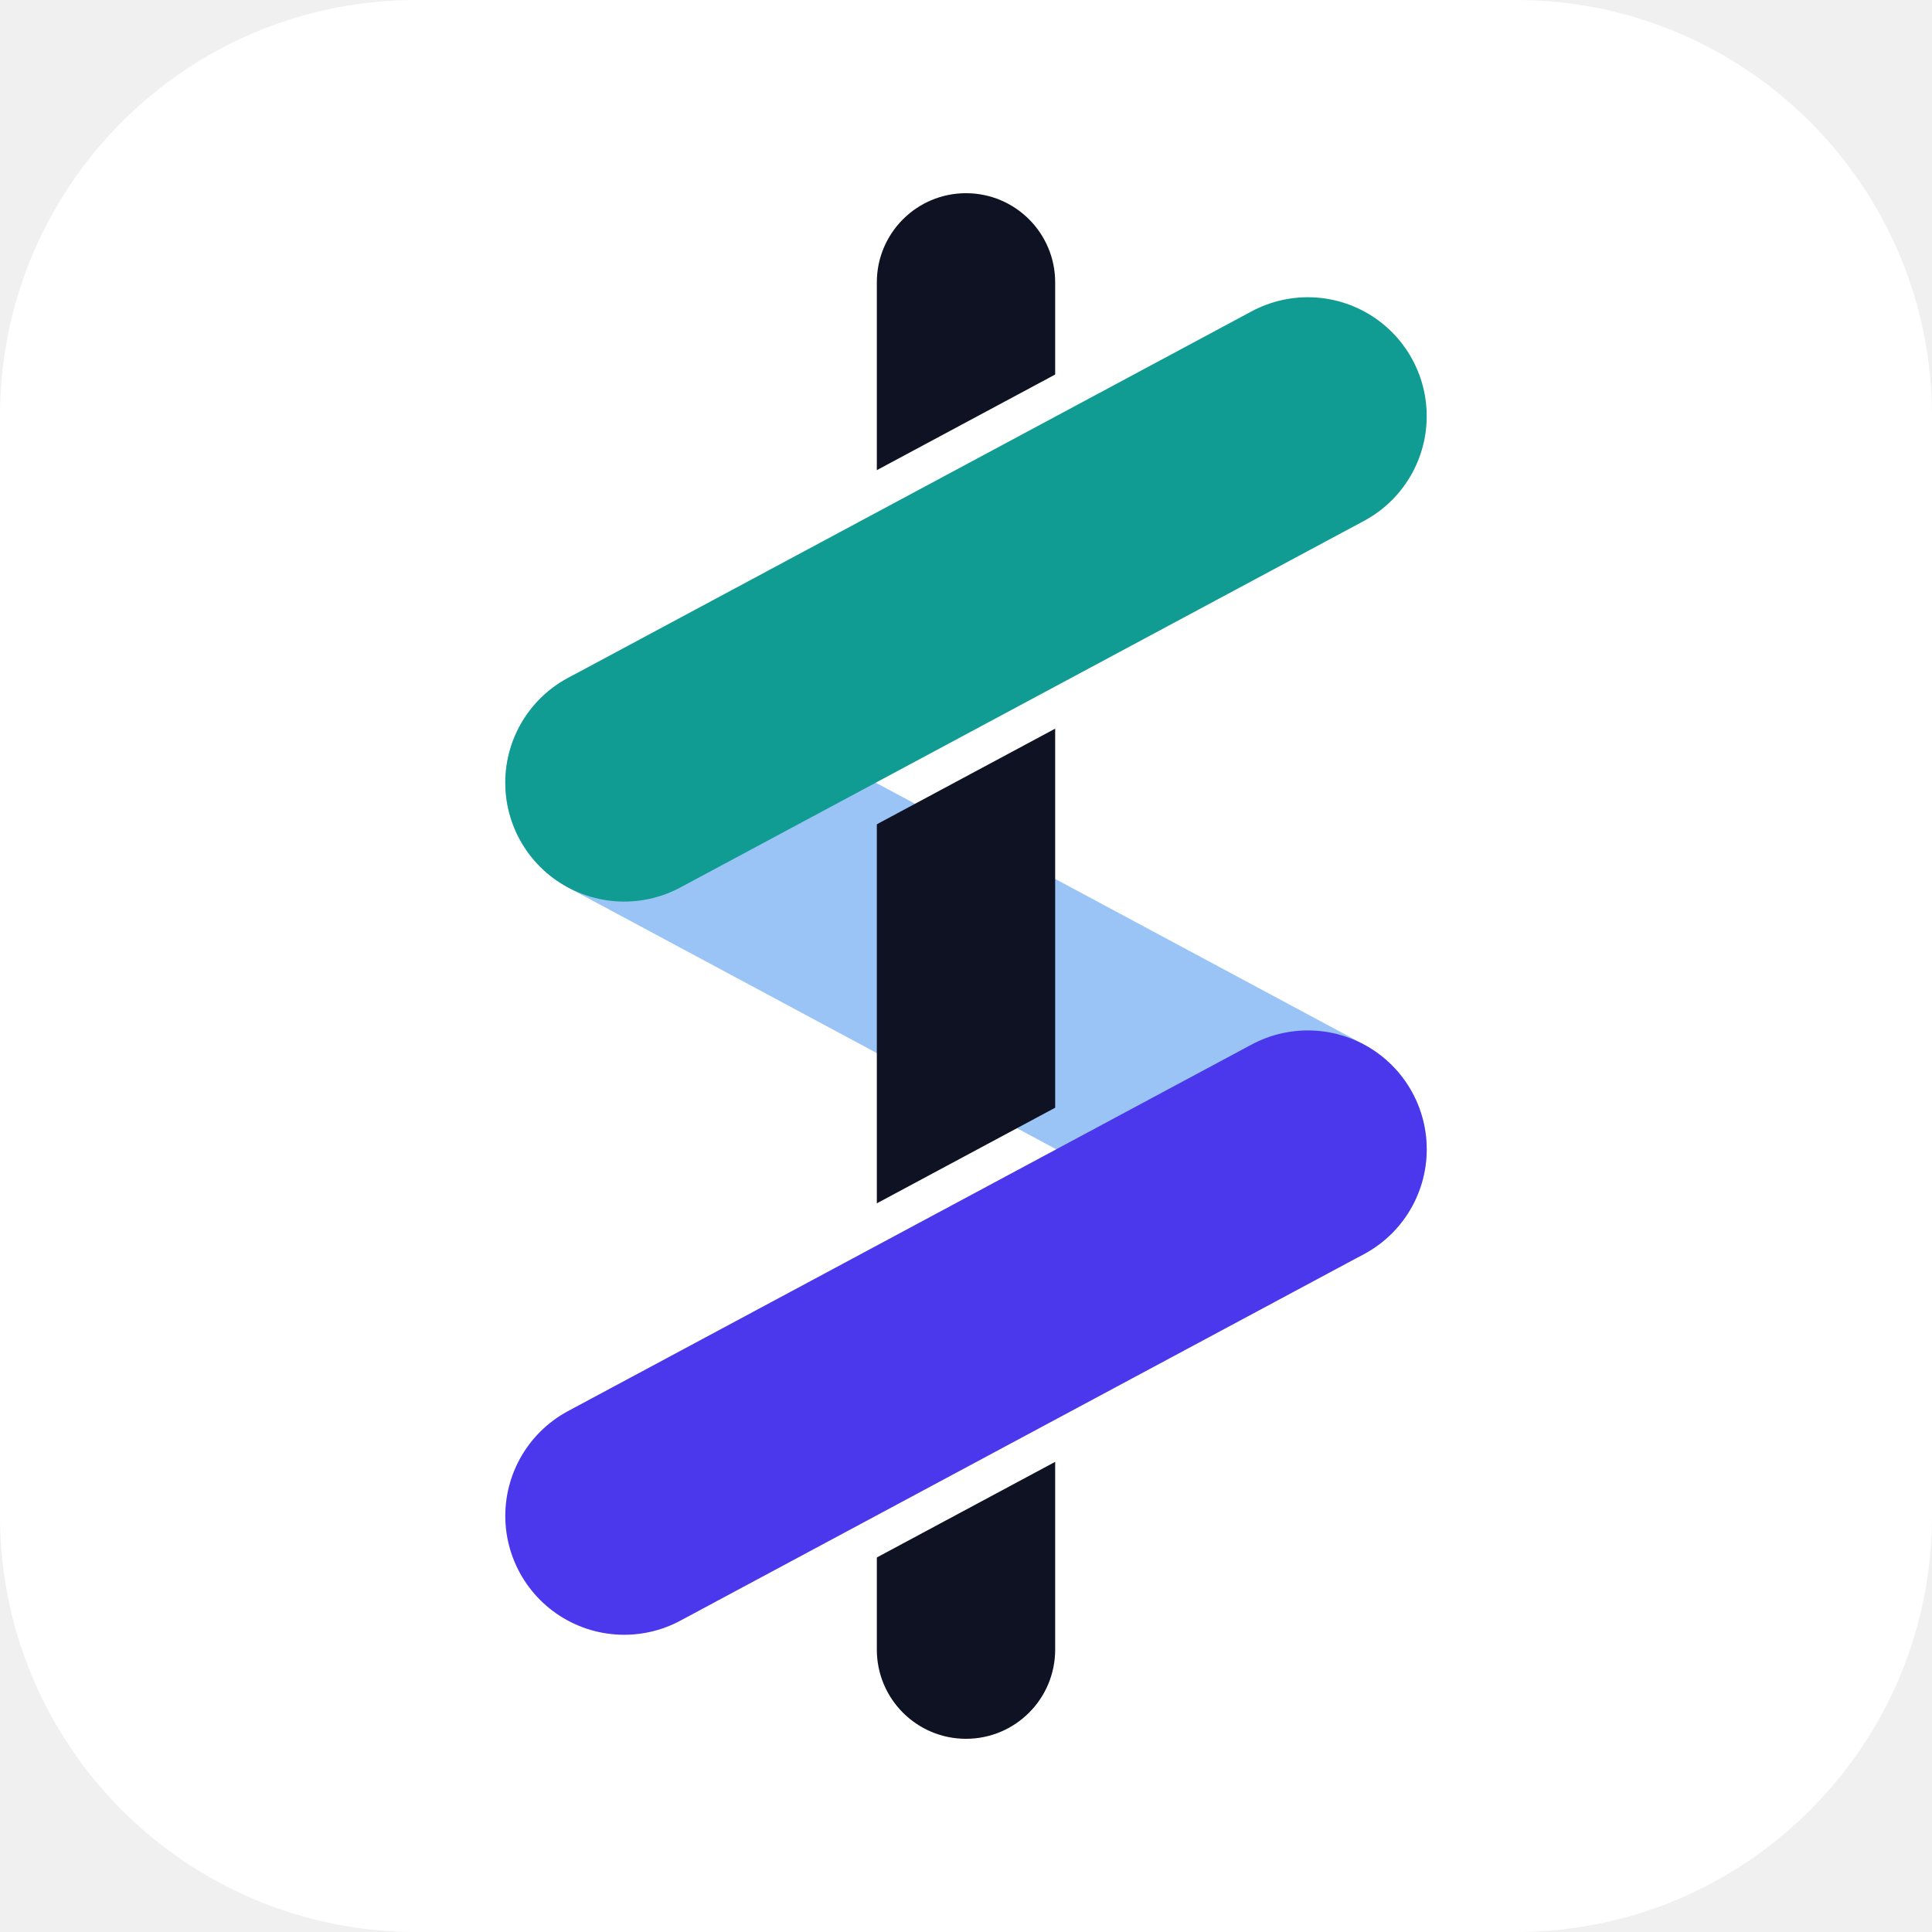
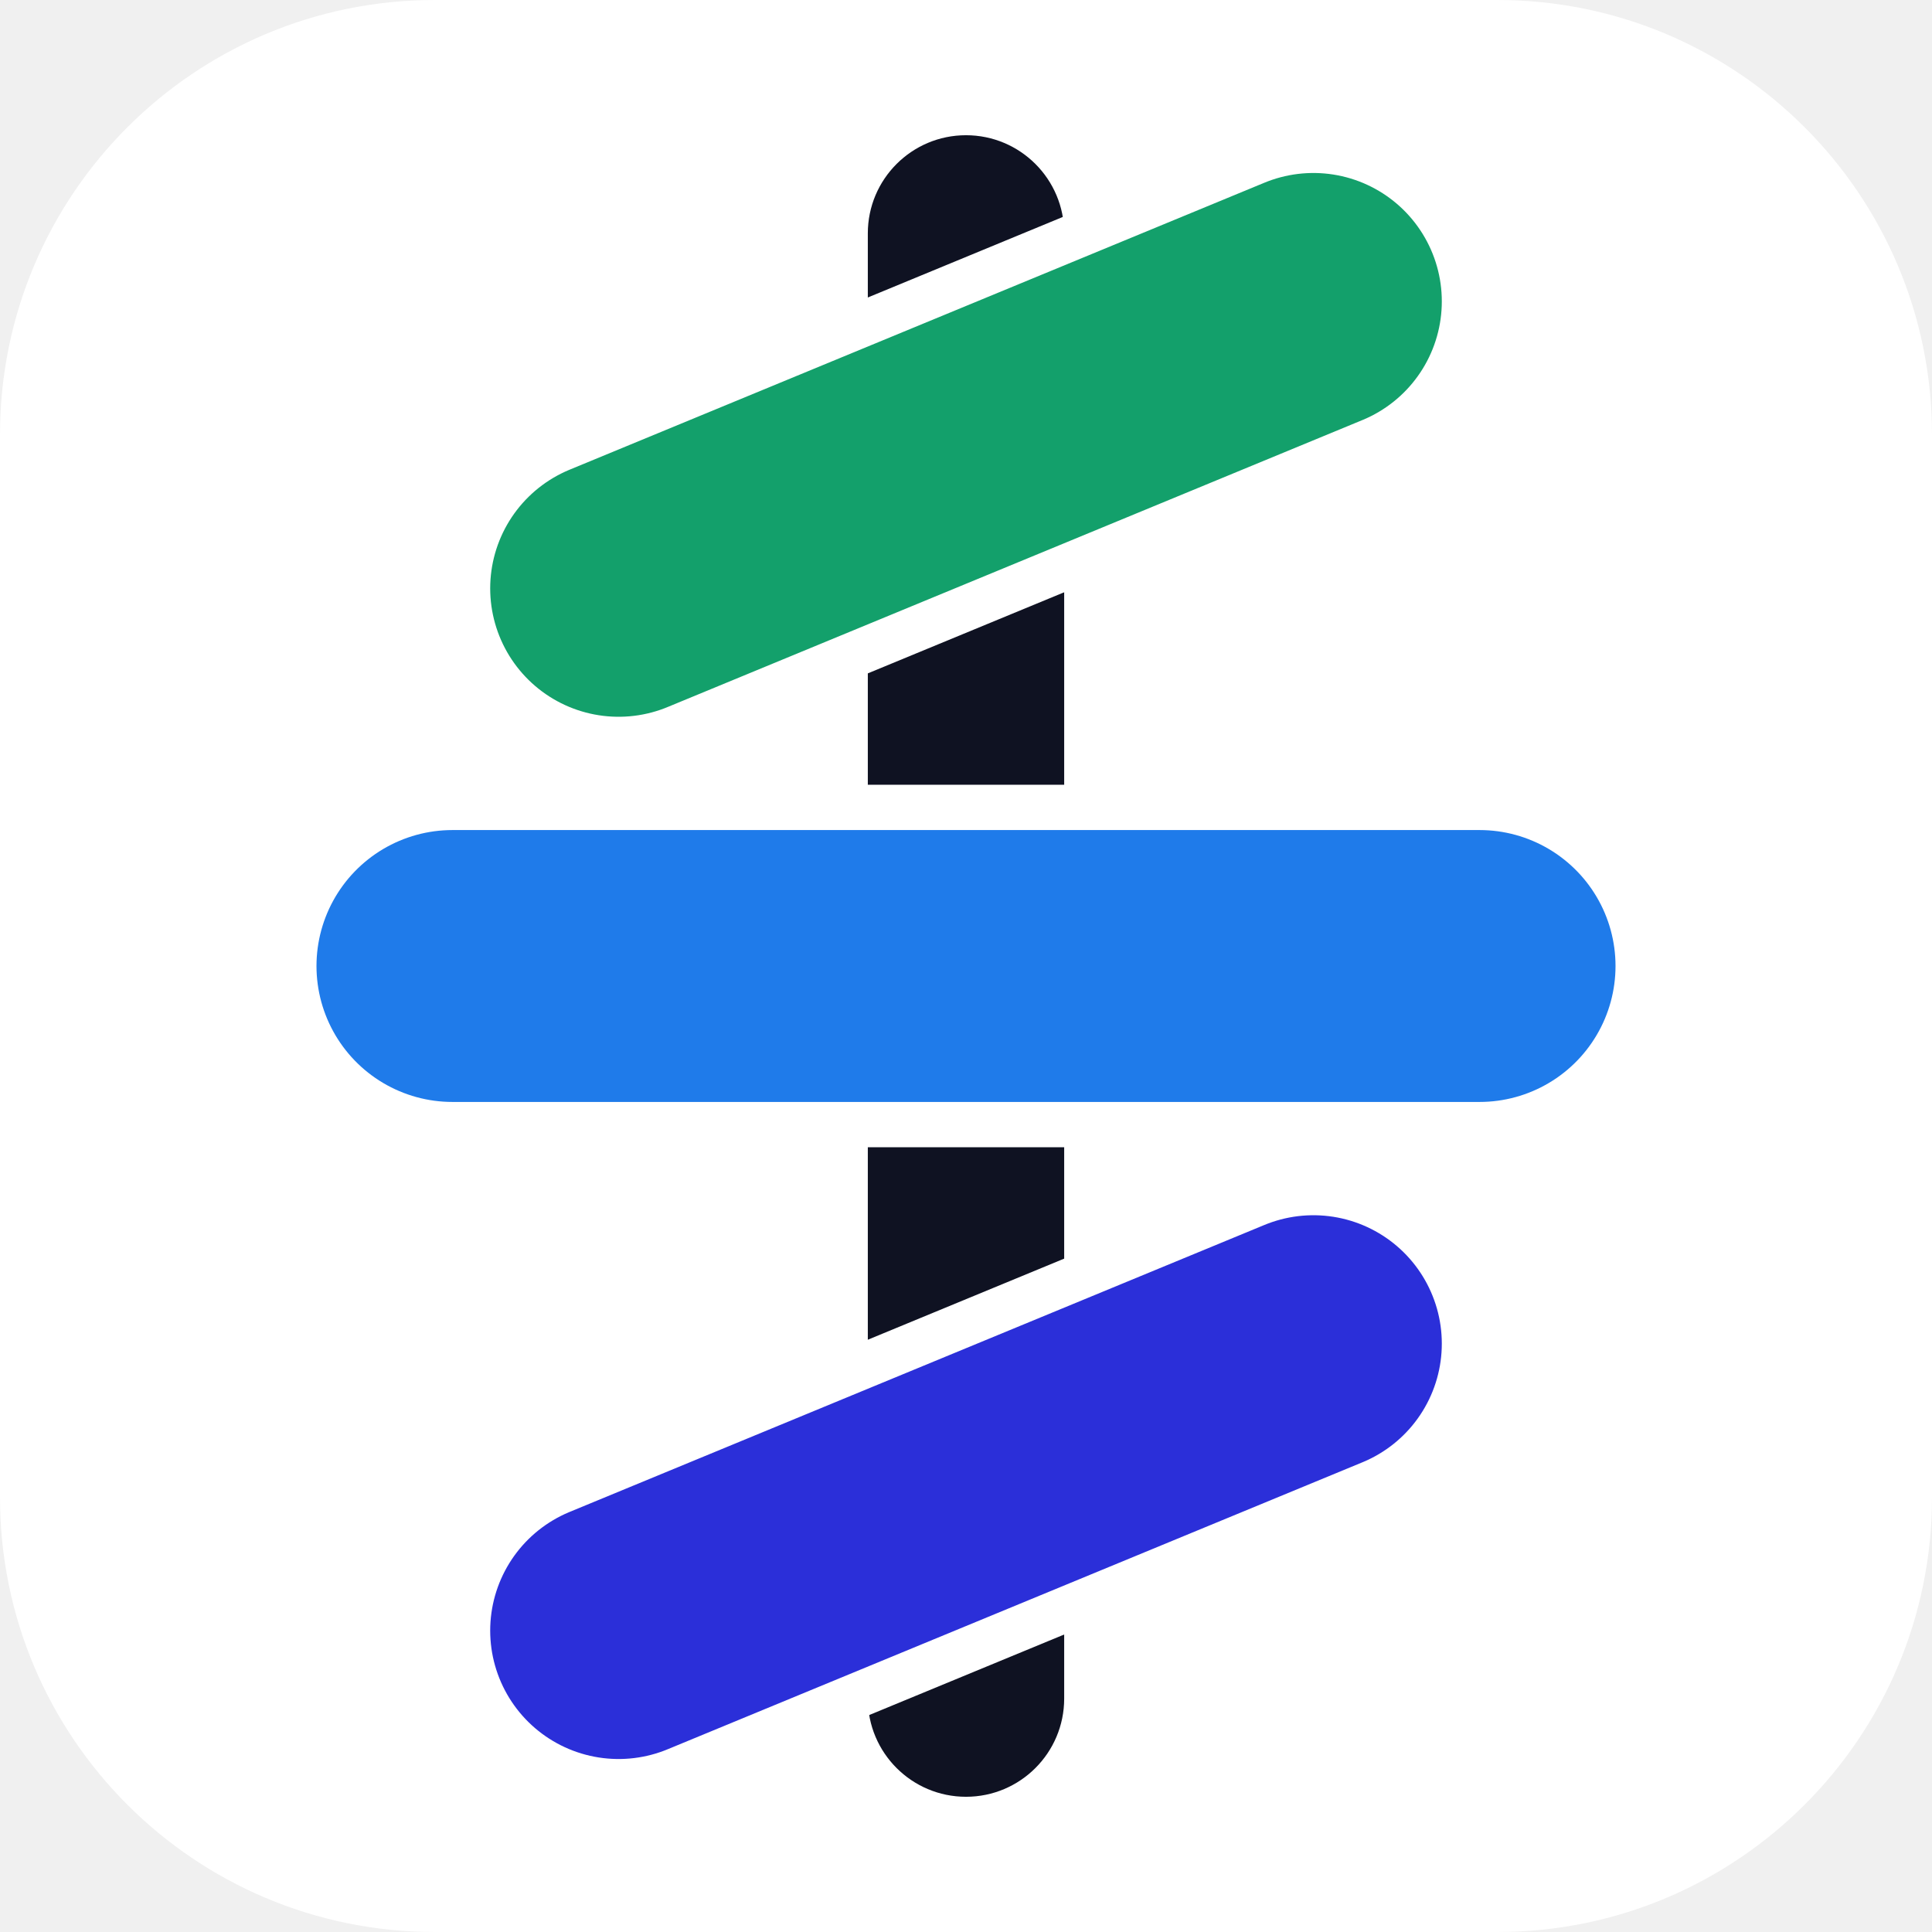
- <svg xmlns="http://www.w3.org/2000/svg" aria-label="Asklevia" width="32" height="32" viewBox="-10 -10 260 260">
-   <rect x="-10" y="-10" width="260" height="260" rx="56" fill="#FFFFFF" />
-   <path d="M166 144.67 L74 95.33" stroke="#9AC4F6" stroke-width="32" stroke-linecap="round" fill="none" />
-   <mask id="m" maskUnits="userSpaceOnUse" x="0" y="0" width="240" height="240">
-     <rect width="240" height="240" fill="#fff" />
-     <path d="M74 194.00 L166 144.67" stroke="#000" stroke-width="42" stroke-linecap="round" fill="none" />
-     <path d="M74 95.33 L166 46.00" stroke="#000" stroke-width="42" stroke-linecap="round" fill="none" />
-   </mask>
-   <rect x="108.0" y="16" width="24" height="208" rx="12.0" fill="#0F1222" mask="url(#m)" />
-   <path d="M74 194.00 L166 144.67" stroke="#4B38EC" stroke-width="32" stroke-linecap="round" fill="none" />
-   <path d="M74 95.33 L166 46.00" stroke="#109C93" stroke-width="32" stroke-linecap="round" fill="none" />
+ <svg xmlns="http://www.w3.org/2000/svg" aria-label="Virtual Hospital app icon" viewBox="0 0 240 240" width="1024" height="1024">
+   <rect width="240" height="240" rx="54" fill="#FFFFFF" />
+   <g transform="translate(120 120) scale(0.9382) translate(-120.00 -120.00)">
+     <mask id="rs" maskUnits="userSpaceOnUse" x="0" y="0" width="240" height="240">
+       <rect width="240" height="240" fill="#fff" />
+       <path d="M74.0 208.0 L166.0 170.0" stroke="#000" stroke-width="46" stroke-linecap="round" fill="none" />
+       <path d="M74.0 70.0 L166.0 32.0" stroke="#000" stroke-width="46" stroke-linecap="round" fill="none" />
+       <path d="M52.0 120.0 L188.0 120.0" stroke="#000" stroke-width="48" stroke-linecap="round" fill="none" />
+     </mask>
+     <rect x="107" y="10" width="26" height="220" rx="13" fill="#0F1222" mask="url(#rs)" />
+     <path d="M74.0 208.0 L166.0 170.0" stroke="#2B2FD9" stroke-width="34" stroke-linecap="round" fill="none" />
+     <path d="M74.0 70.0 L166.0 32.0" stroke="#13A06B" stroke-width="34" stroke-linecap="round" fill="none" />
+     <path d="M52.0 120.0 L188.0 120.0" stroke="#1F7BEA" stroke-width="36" stroke-linecap="round" fill="none" />
+   </g>
</svg>
